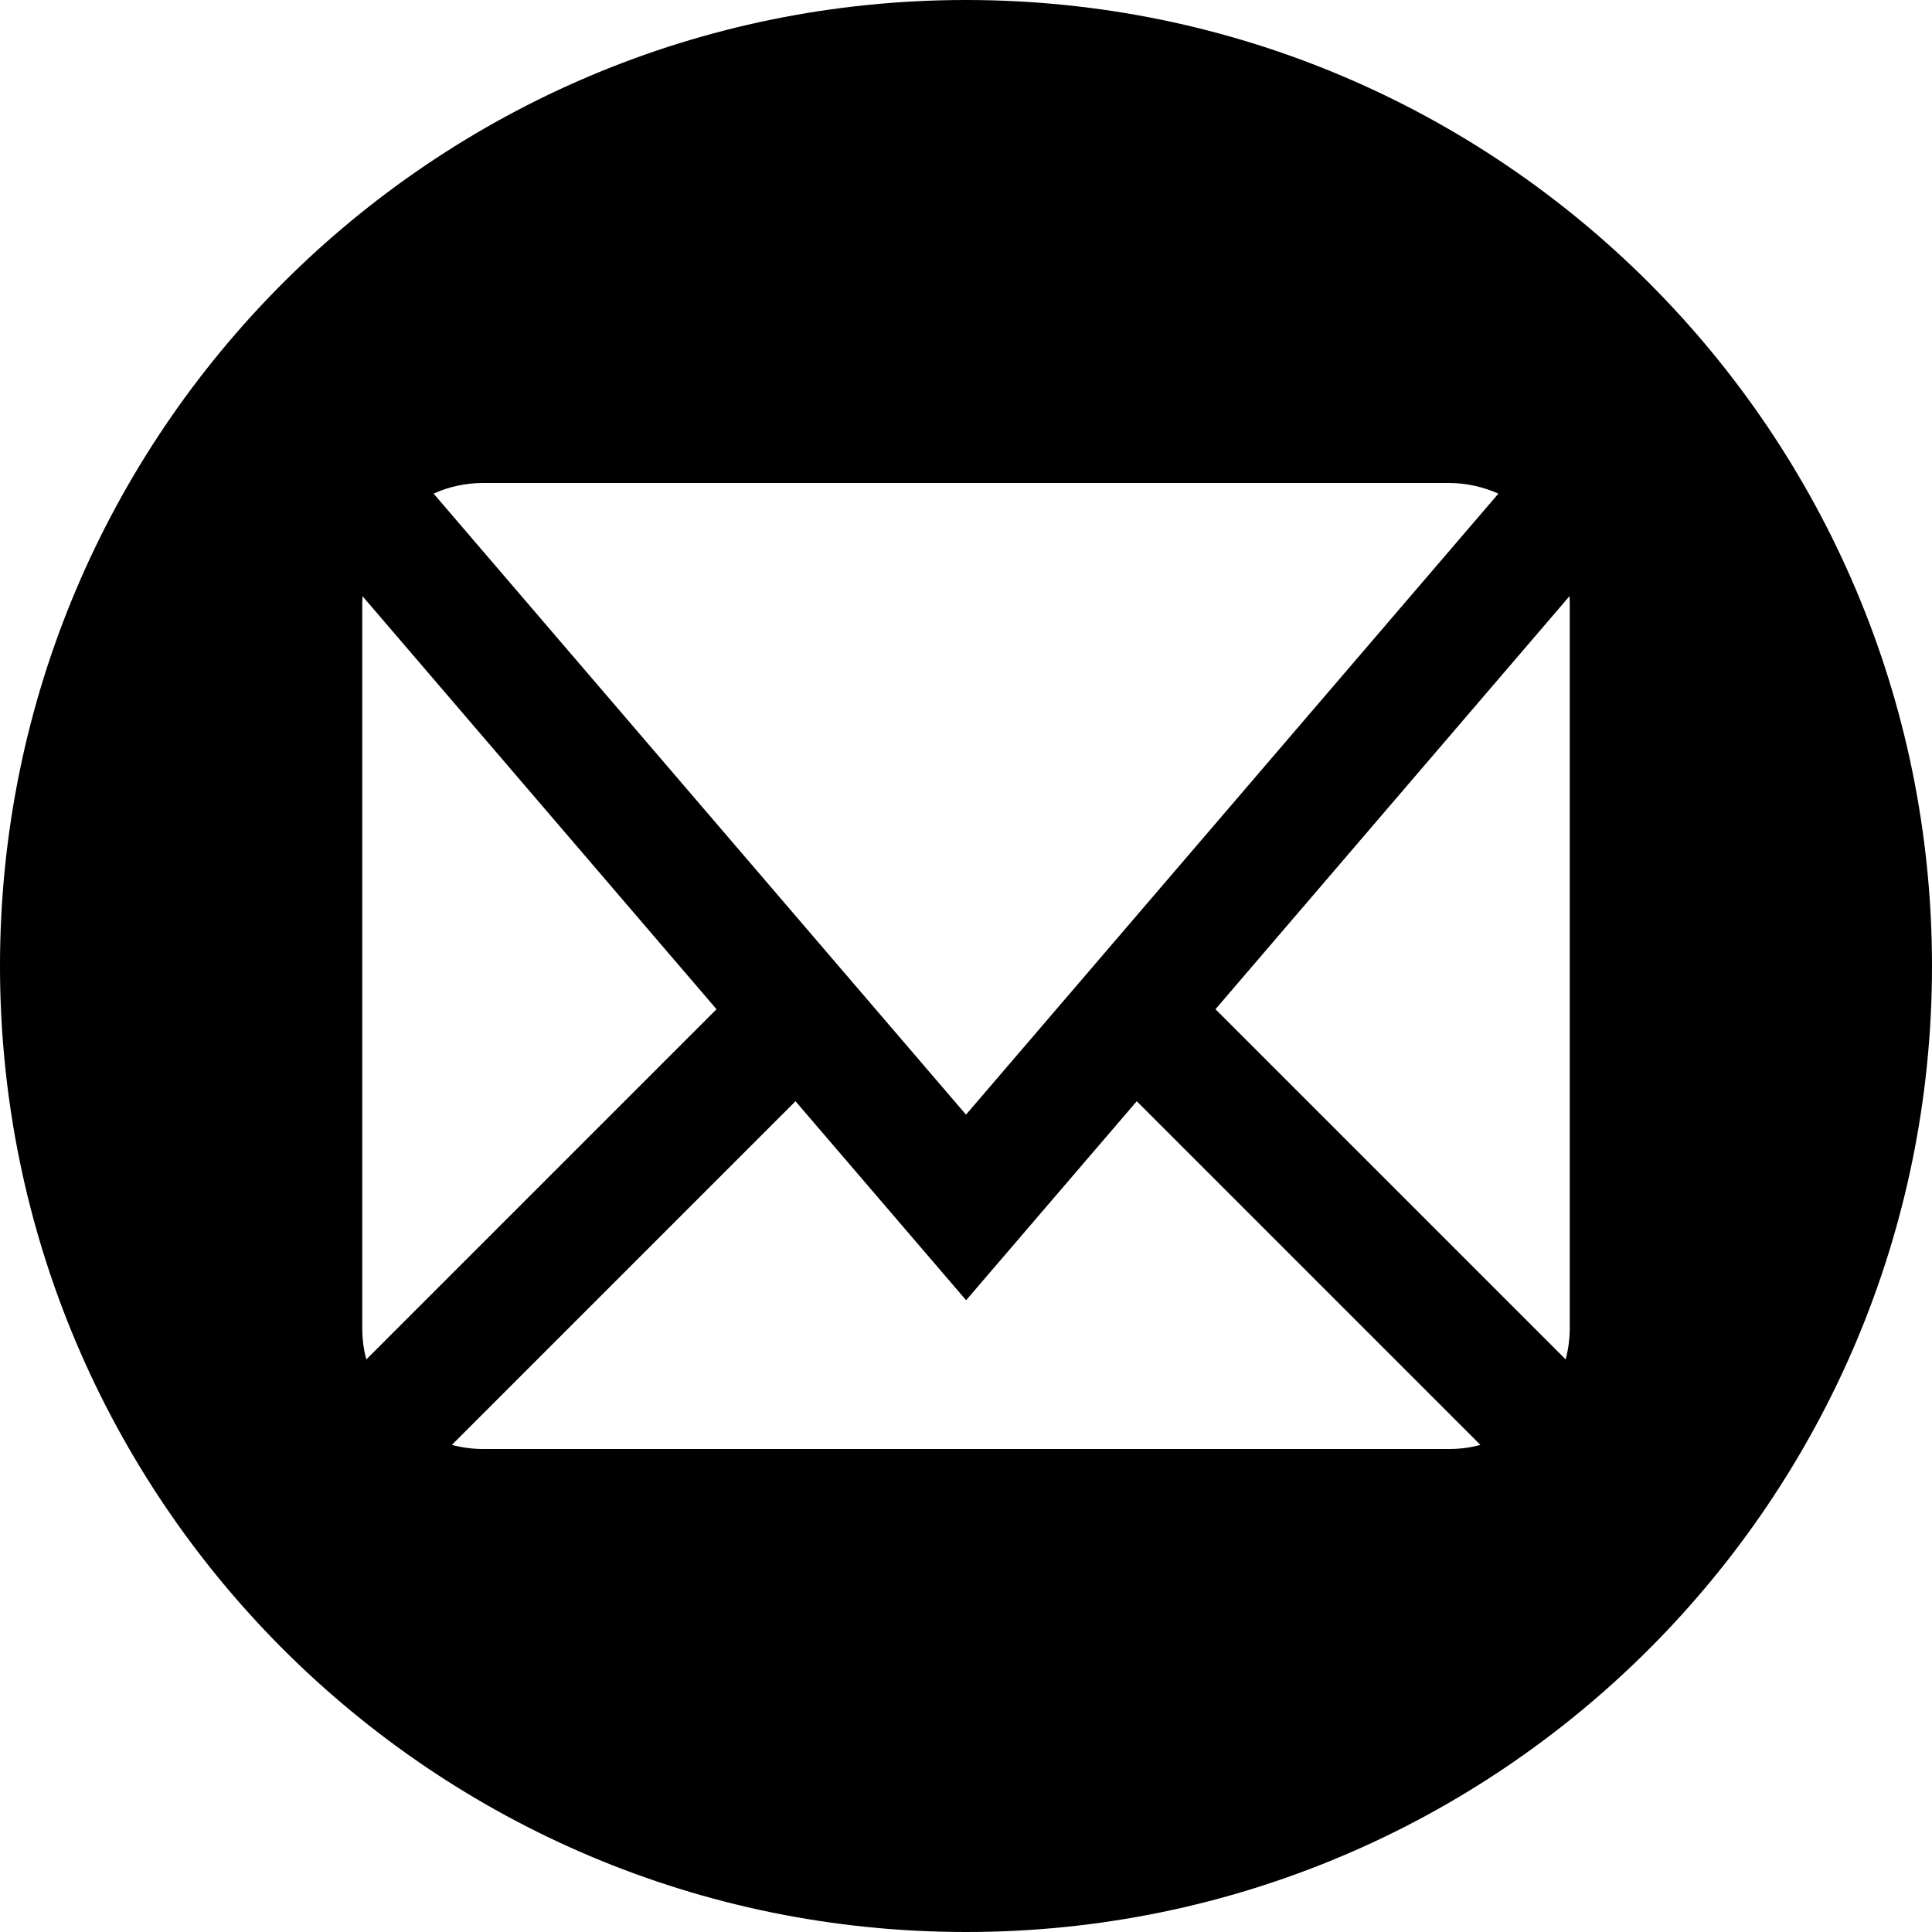
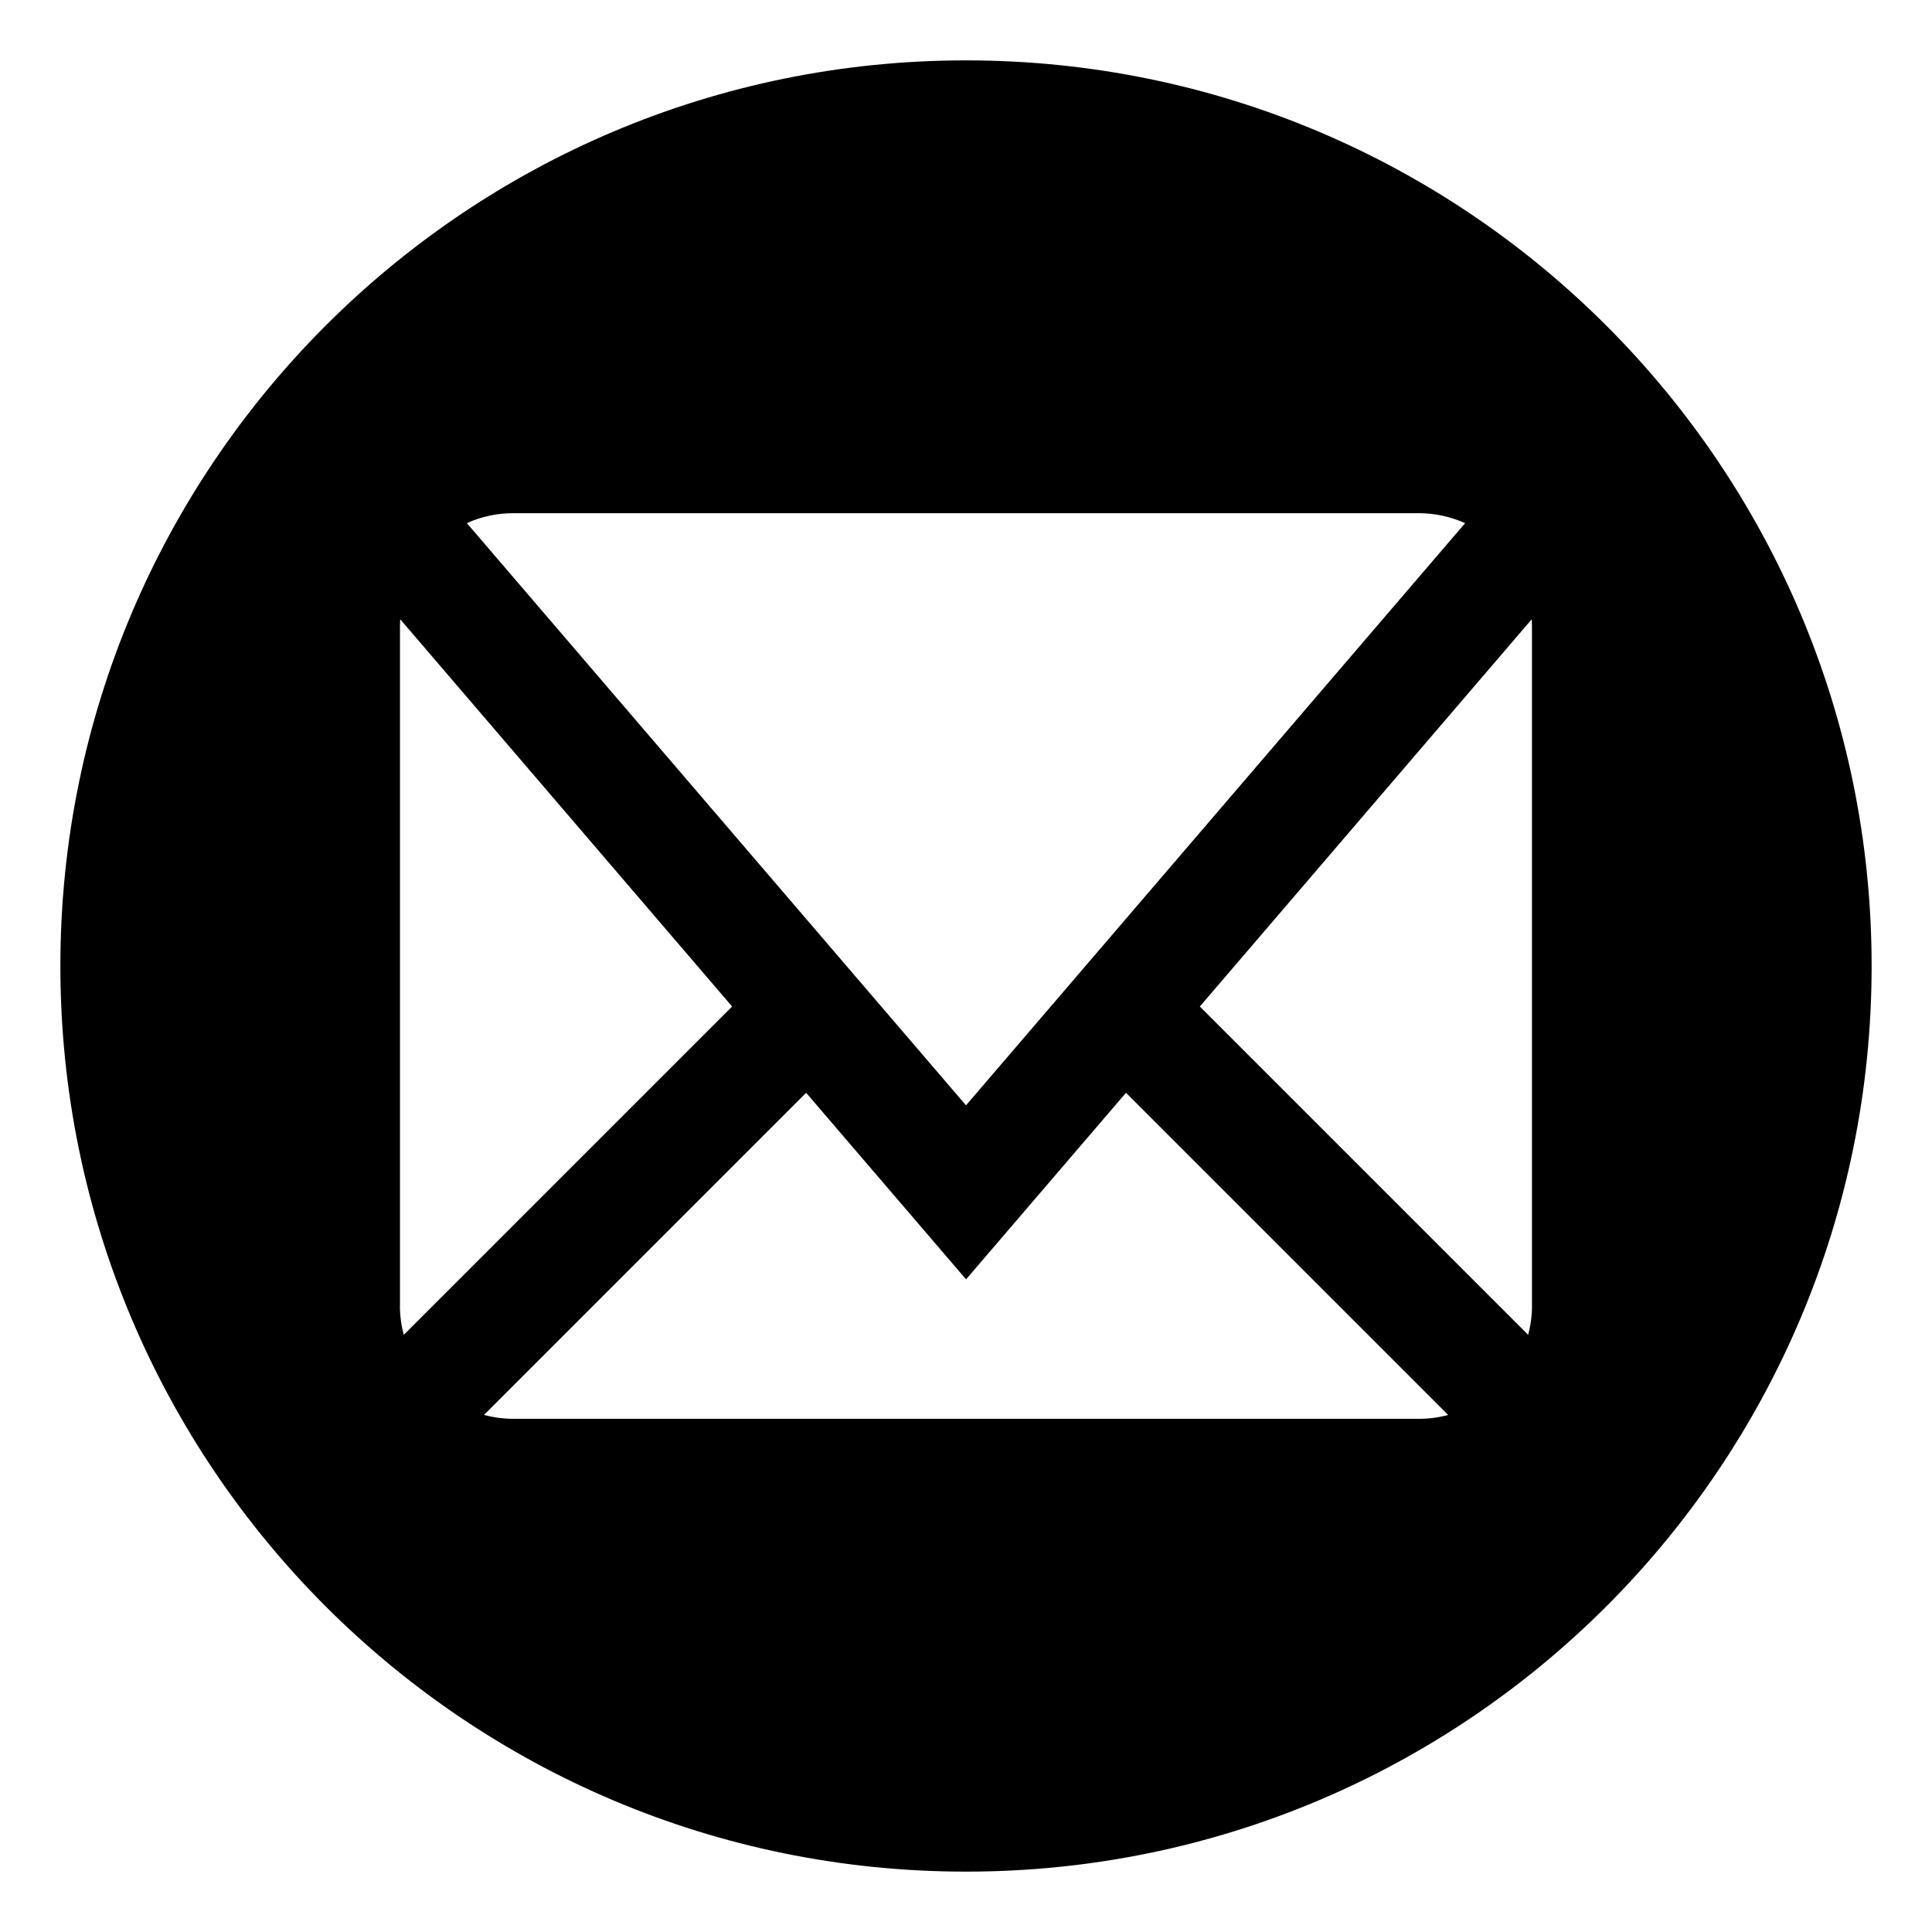
- <svg xmlns="http://www.w3.org/2000/svg" version="1.1" width="16" height="16" viewBox="0 0 16 16">
-   <path d="M8 0c-4.418 0-8 3.582-8 8s3.582 8 8 8 8-3.582 8-8-3.582-8-8-8zM4 4h8c0.143 0 0.281 0.031 0.409 0.088l-4.409 5.143-4.409-5.143c0.127-0.058 0.266-0.088 0.409-0.088zM3 11v-6c0-0.021 0.001-0.042 0.002-0.063l2.932 3.421-2.9 2.9c-0.023-0.083-0.034-0.17-0.034-0.258zM12 12h-8c-0.088 0-0.175-0.012-0.258-0.034l2.846-2.846 1.413 1.648 1.413-1.648 2.846 2.846c-0.083 0.023-0.17 0.034-0.258 0.034zM13 11c0 0.088-0.012 0.175-0.034 0.258l-2.9-2.9 2.932-3.421c0.001 0.021 0.002 0.042 0.002 0.063v6z" />
+ <svg xmlns="http://www.w3.org/2000/svg" version="1.1" width="32" height="32" viewBox="0 0 32 32">
+   <path d="M16 1c-8.284 0-15 6.716-15 15s6.716 15 15 15 15-6.716 15-15-6.716-15-15-15zM8.5 8.5h15c0.268 0 0.527 0.058 0.767 0.165l-8.267 9.643-8.267-9.643c0.238-0.109 0.499-0.165 0.767-0.165zM6.625 21.625v-11.25c0-0.039 0.002-0.079 0.004-0.118l5.497 6.414-5.438 5.438c-0.043-0.156-0.064-0.319-0.064-0.484zM23.5 23.5h-15c-0.165 0-0.328-0.023-0.484-0.064l5.336-5.336 2.649 3.090 2.649-3.090 5.336 5.336c-0.156 0.043-0.319 0.064-0.484 0.064zM25.375 21.625c0 0.165-0.023 0.328-0.064 0.484l-5.438-5.438 5.497-6.414c0.002 0.039 0.004 0.079 0.004 0.118v11.25z" />
</svg>
